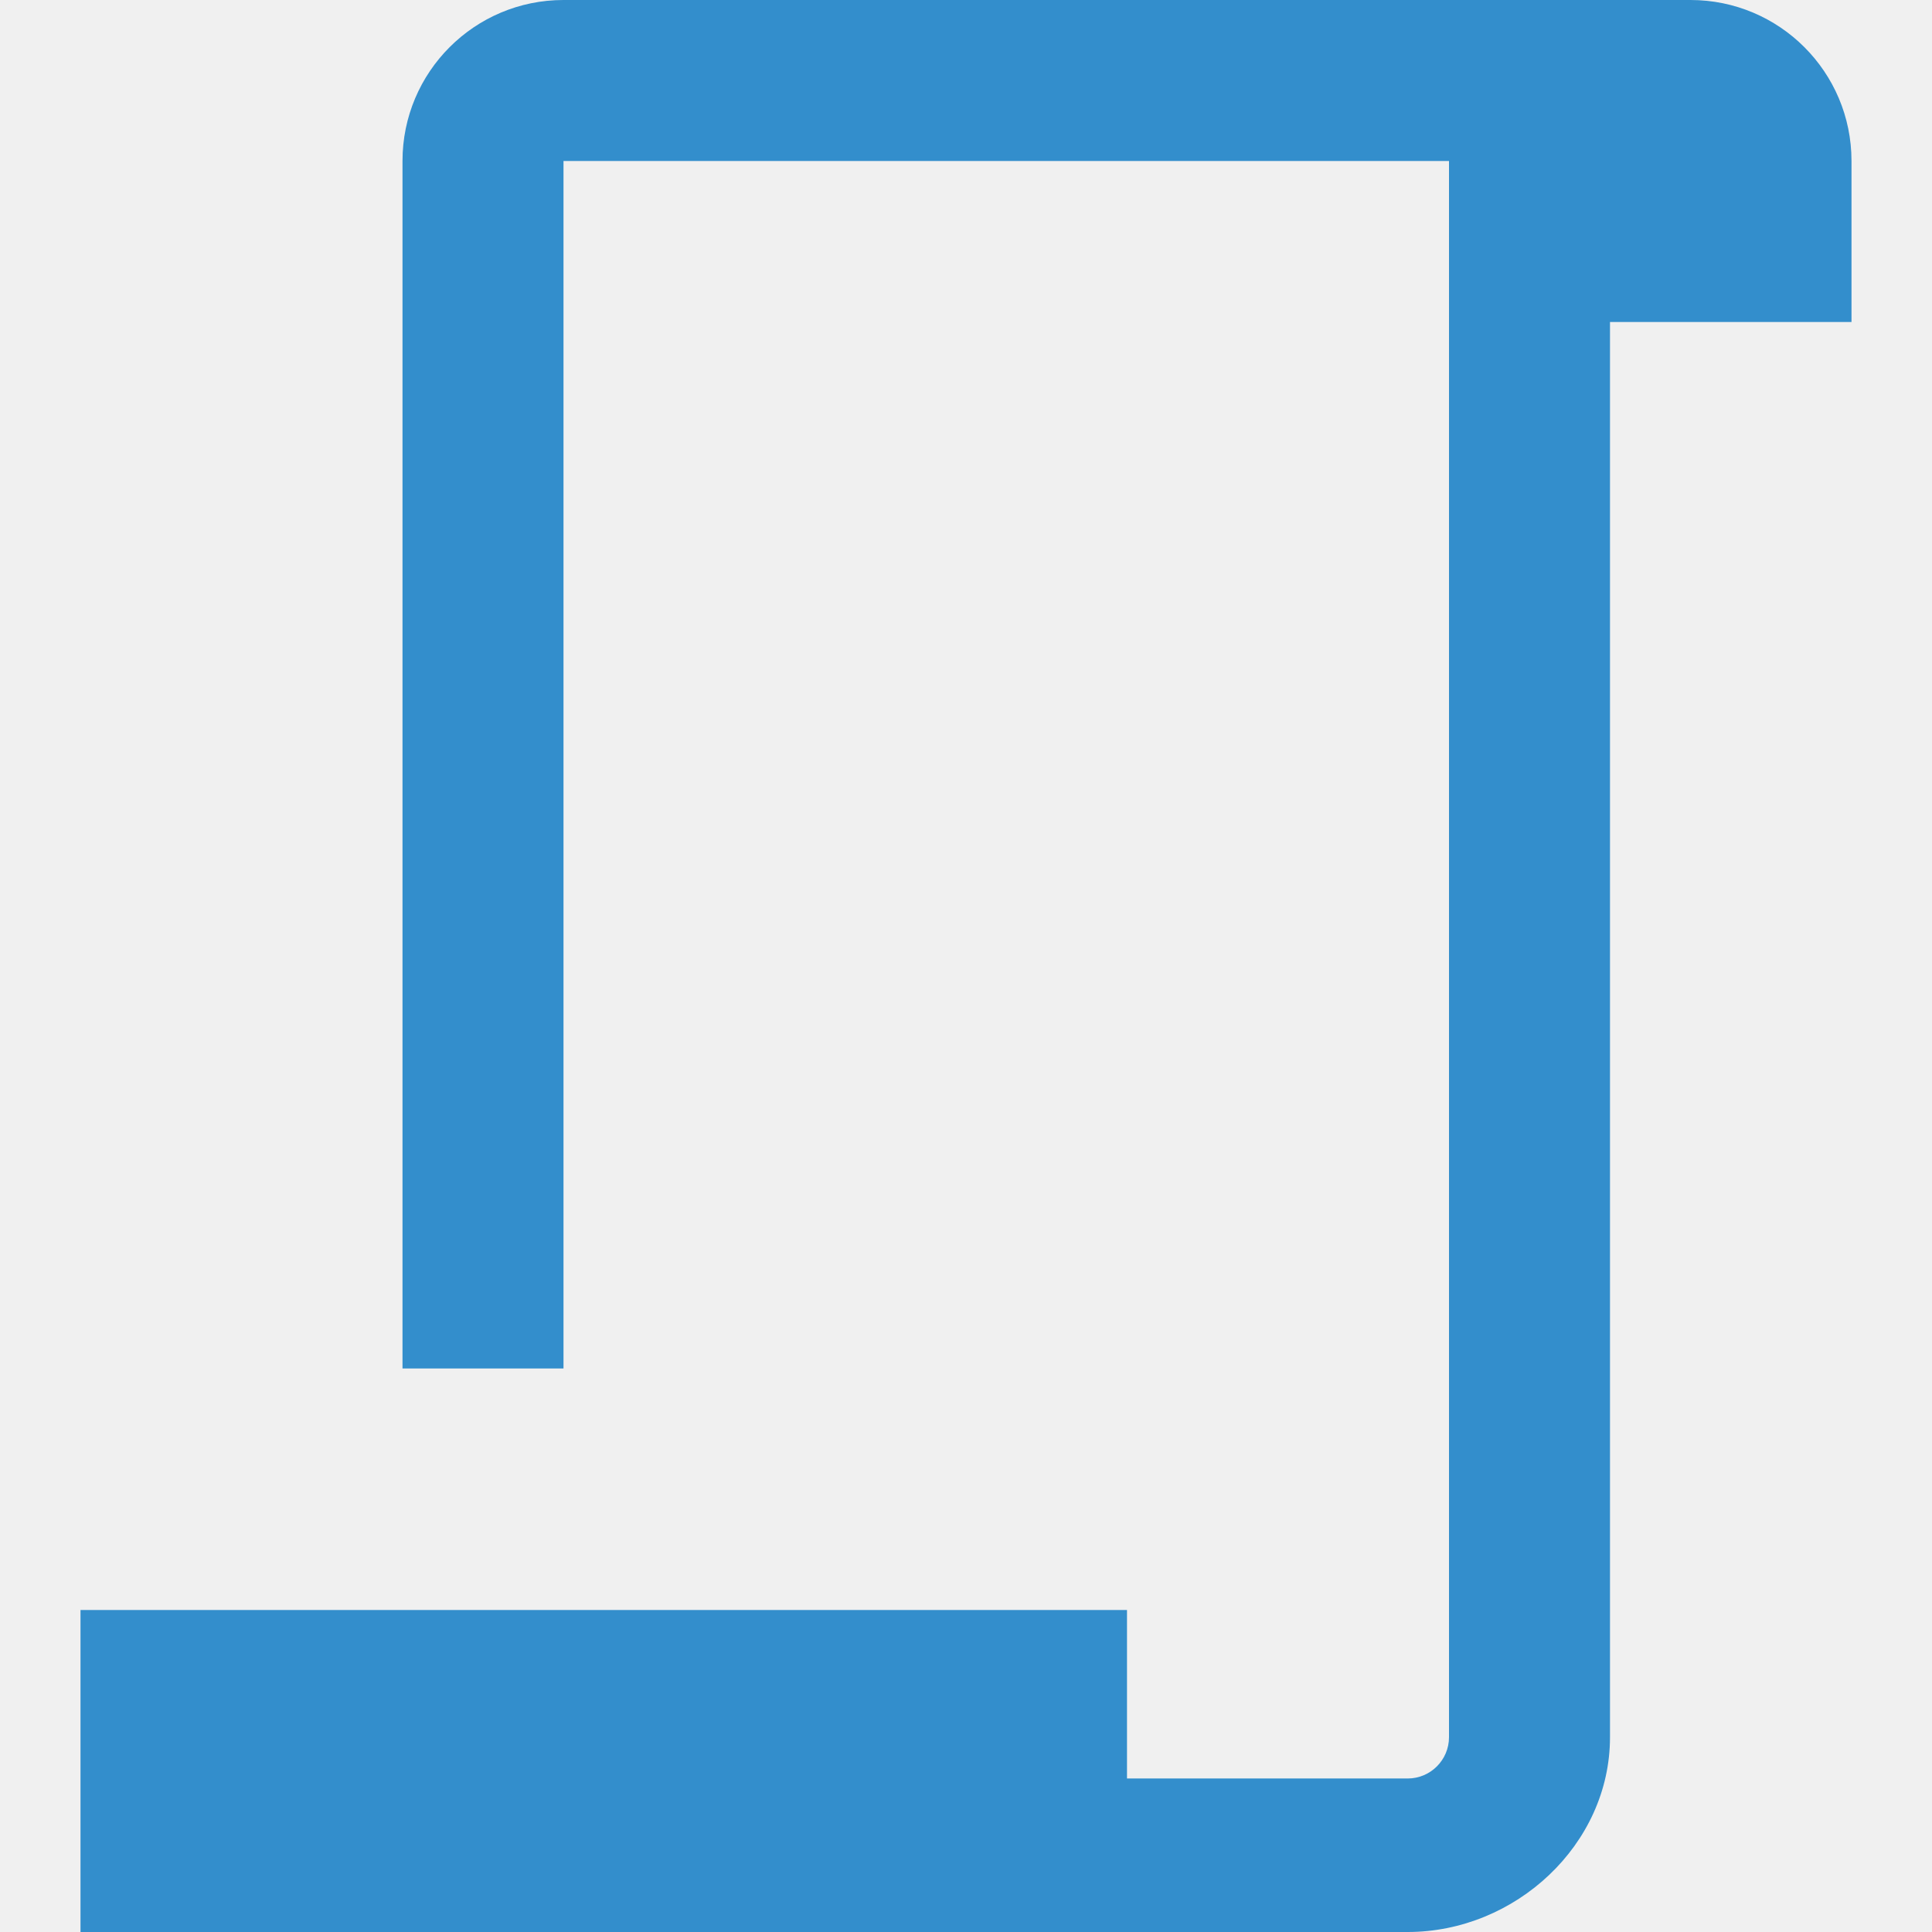
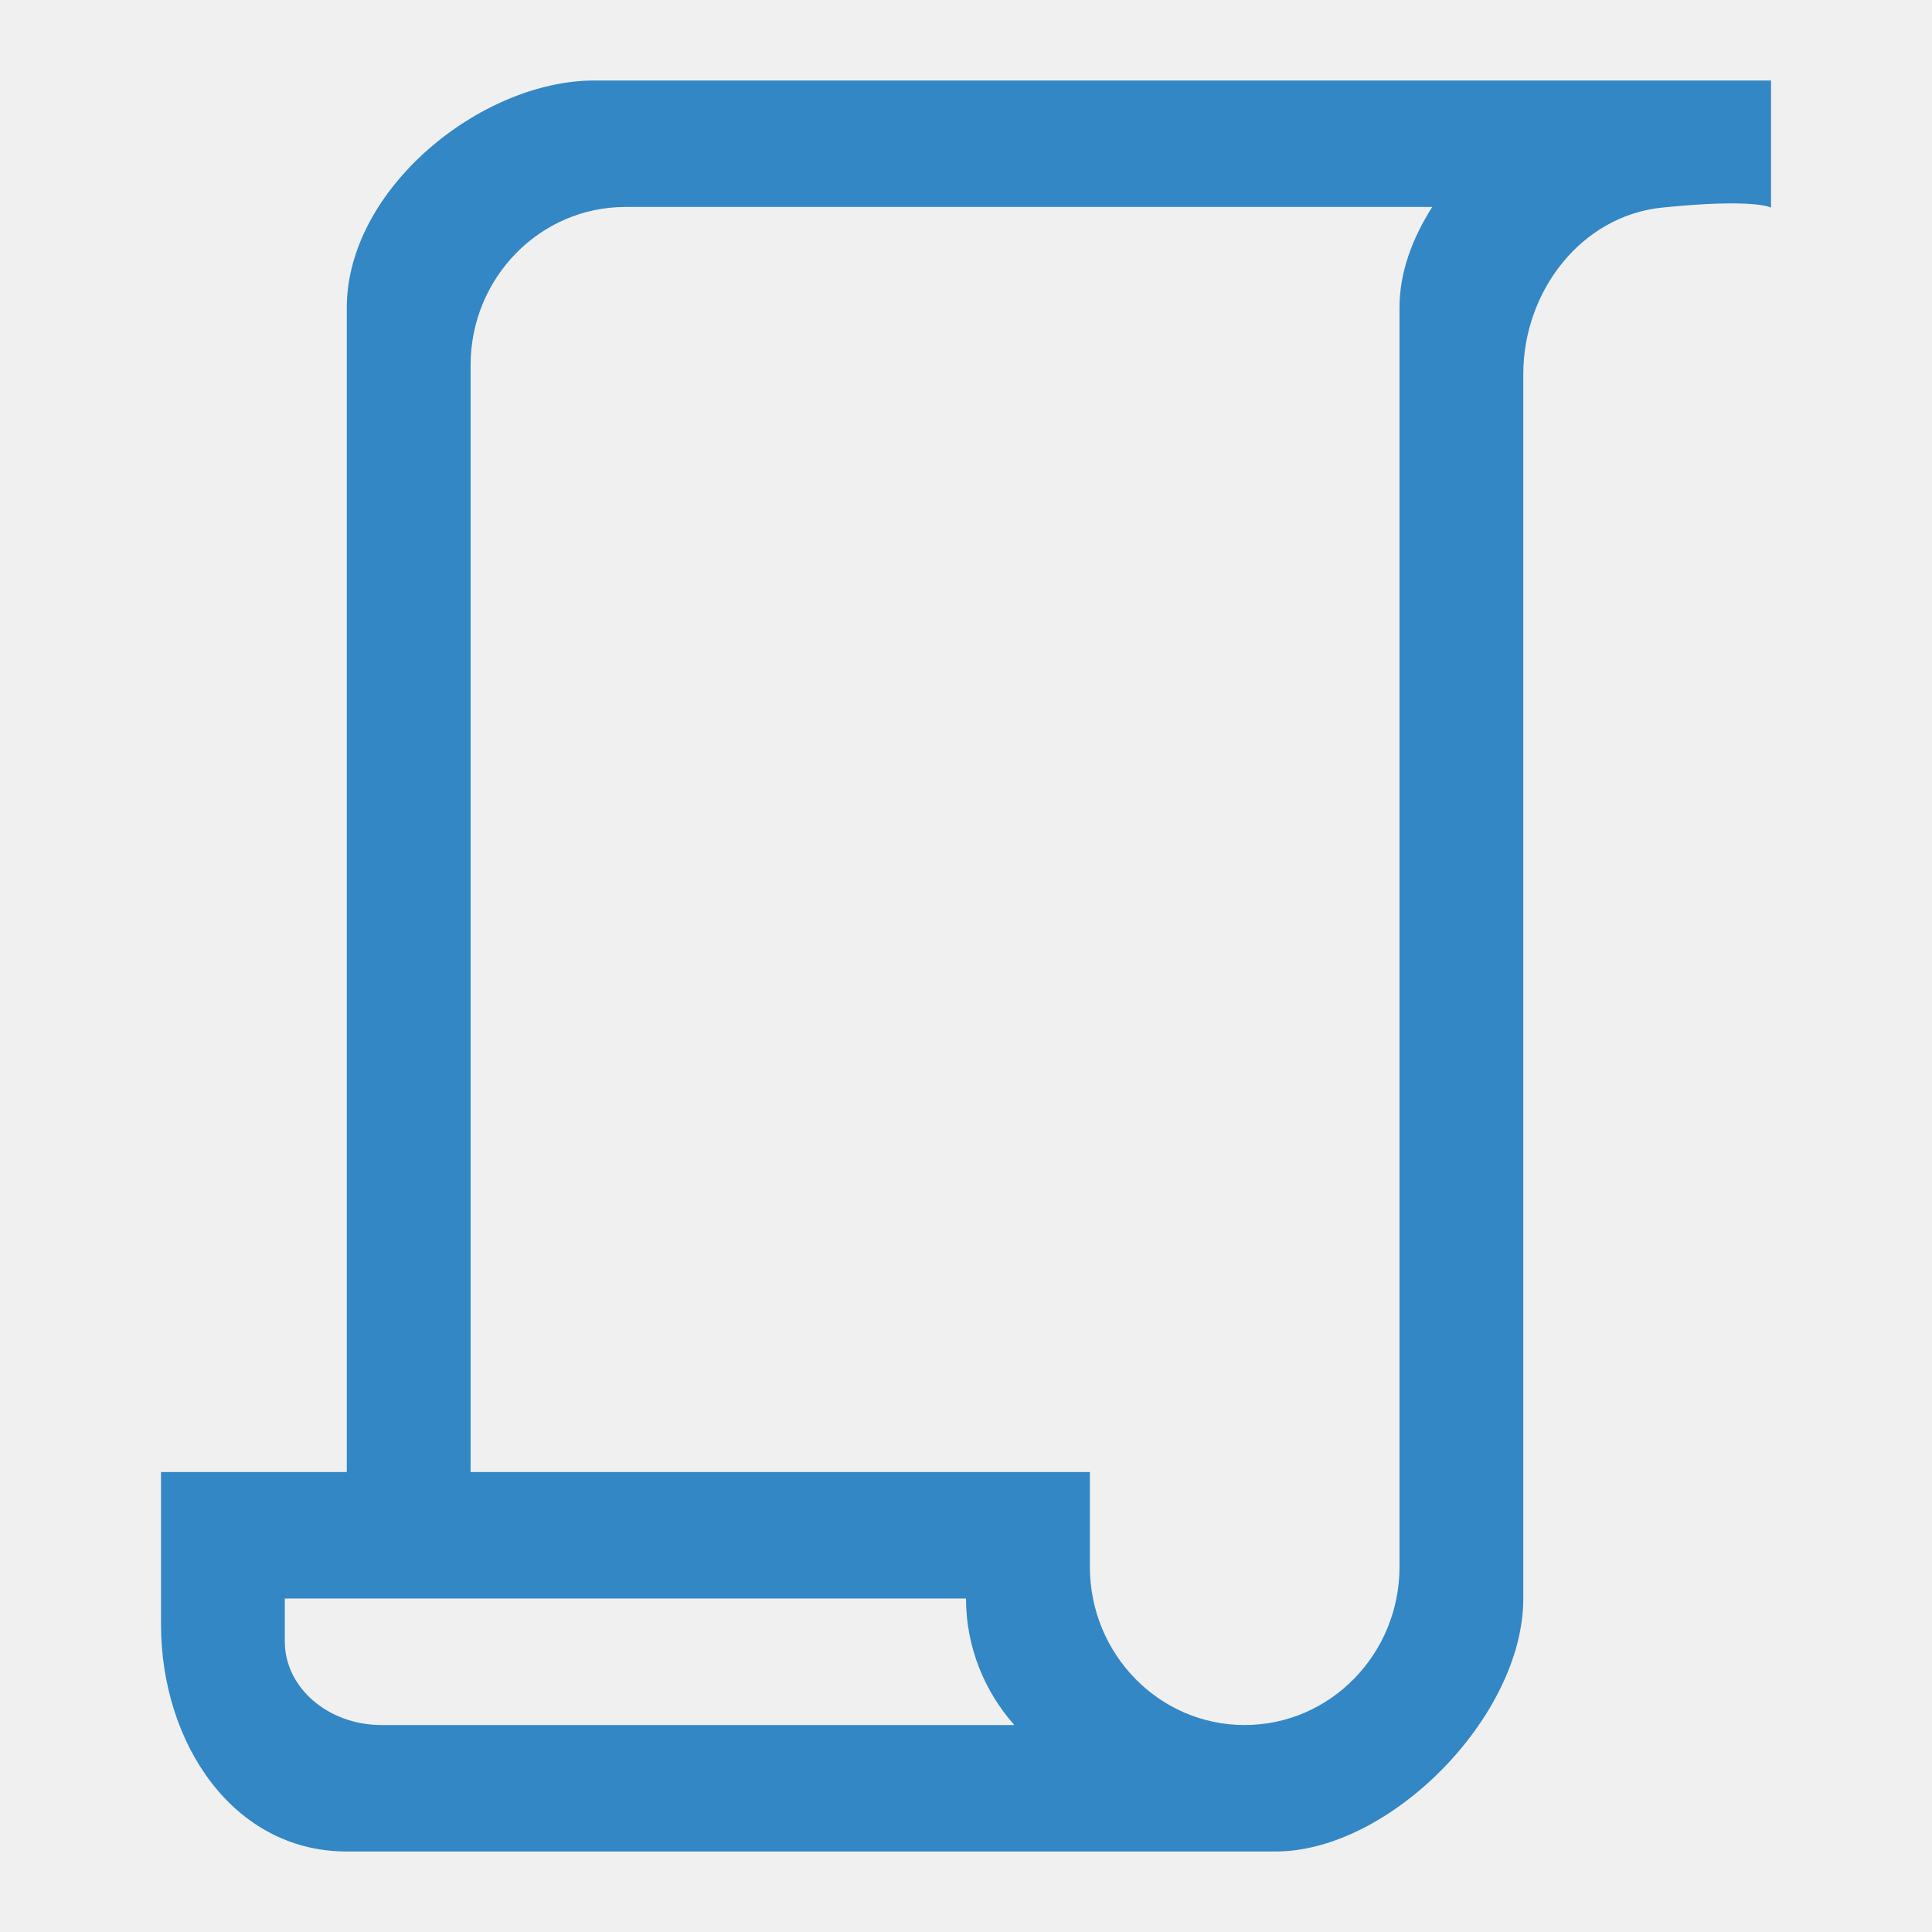
<svg xmlns="http://www.w3.org/2000/svg" width="24" height="24" viewBox="0 0 24 24" fill="none">
-   <g clip-path="url(#clip0_3207_946)">
-     <path fill-rule="evenodd" clip-rule="evenodd" d="M21 0C22.105 0 23 0.895 23 2V4H20L20 21.58C20 22.916 18.823 24 17.487 24L14 24V24L8.905 24L8.047 24L8.04 24L1 24V20L14 20V22.093L17.487 22.093C17.77 22.093 18 21.863 18 21.58L18 2L8.236 2L7 2V17H5L5 5V3C5 3 5 2.999 5 2.999V2C5 0.895 5.895 0 7 0H8H19H21Z" fill="#338ECC" />
+   <g clip-path="url(#clip0_8043_5087)">
+     <path d="M7.385 1C5.969 1 4.308 2.351 4.308 3.821V18.286H2V20.179C2 21.649 2.892 23 4.308 23H15.846C17.262 23 18.923 21.326 18.923 19.857V4.646C18.923 3.616 19.646 2.681 20.646 2.579C21.8 2.461 22 2.579 22 2.579V1H7.385ZM3.538 20.391V19.857H12C12 20.462 12.231 21.012 12.6 21.429H4.738C4.077 21.429 3.538 20.965 3.538 20.391ZM17.385 8.071V19.464C17.385 20.549 16.523 21.429 15.461 21.429C14.4 21.429 13.539 20.549 13.539 19.464V18.286H5.846V4.536C5.846 3.451 6.708 2.571 7.769 2.571H17.792C17.546 2.956 17.385 3.381 17.385 3.821V8.071Z" fill="#3387C5" />
  </g>
  <defs>
-     <clipPath id="clip0_3207_946">
+     <clipPath id="clip0_8043_5087">
      <rect width="24" height="24" fill="white" />
    </clipPath>
  </defs>
</svg>
